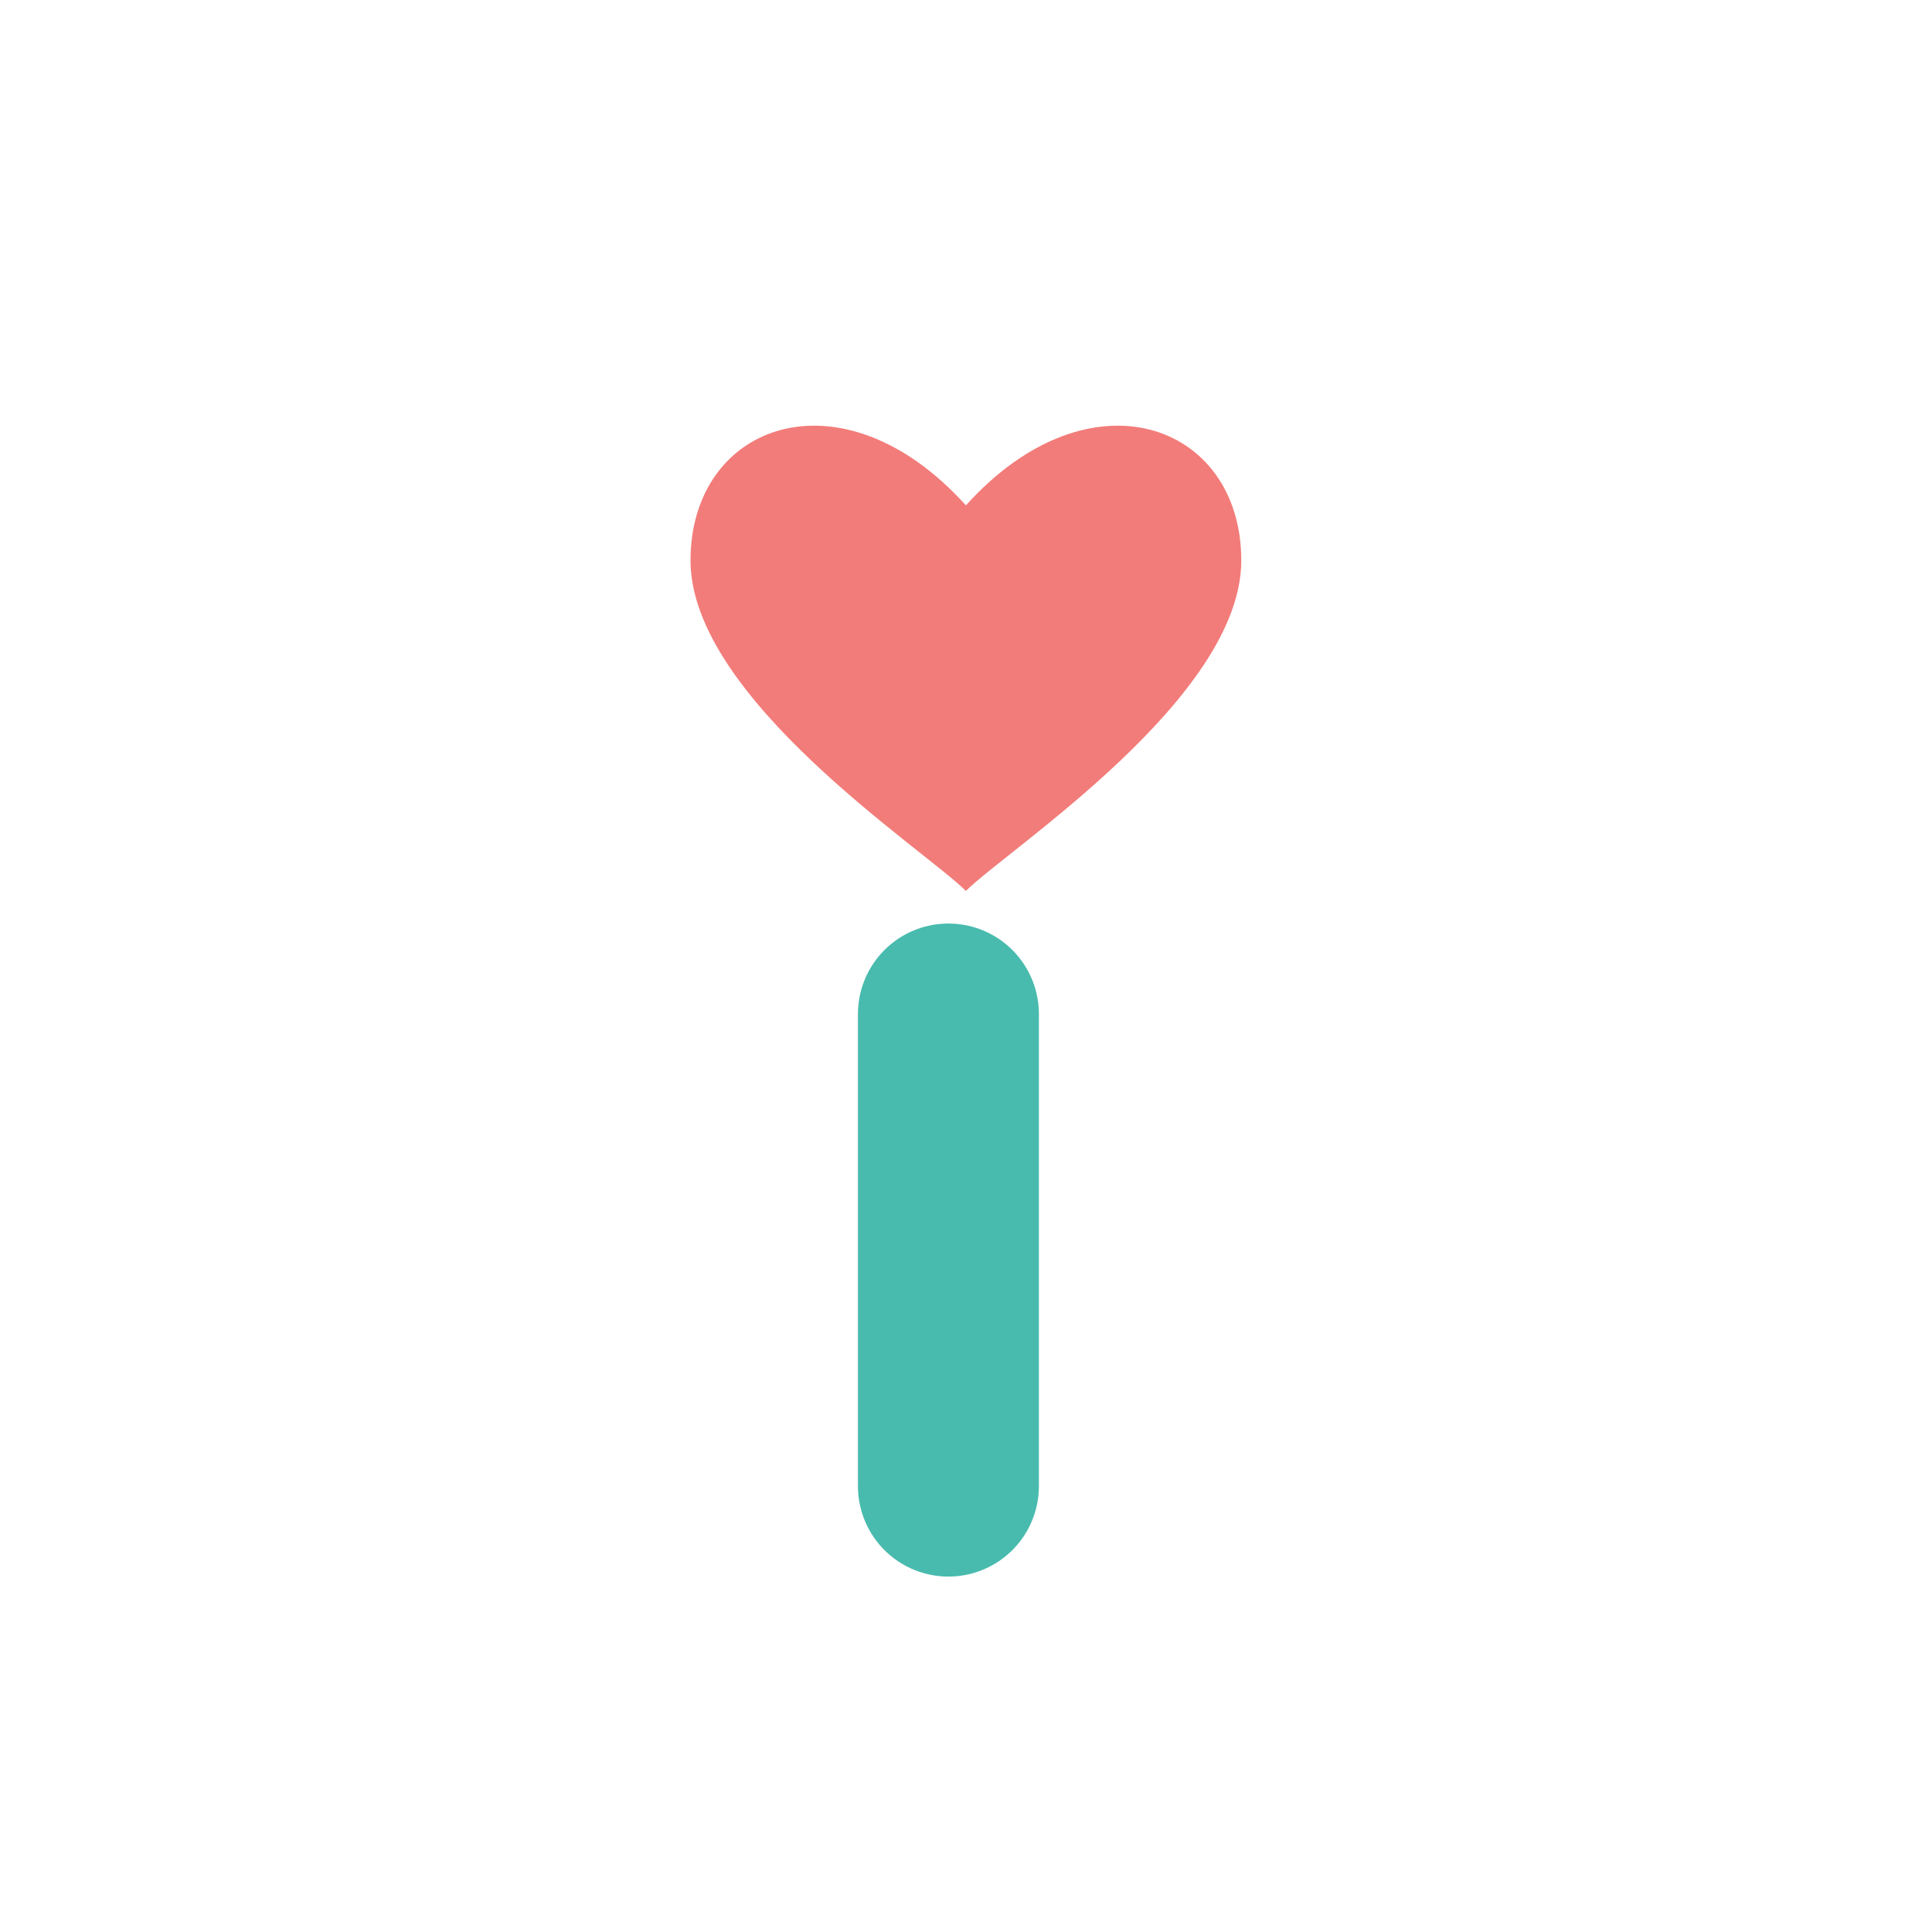
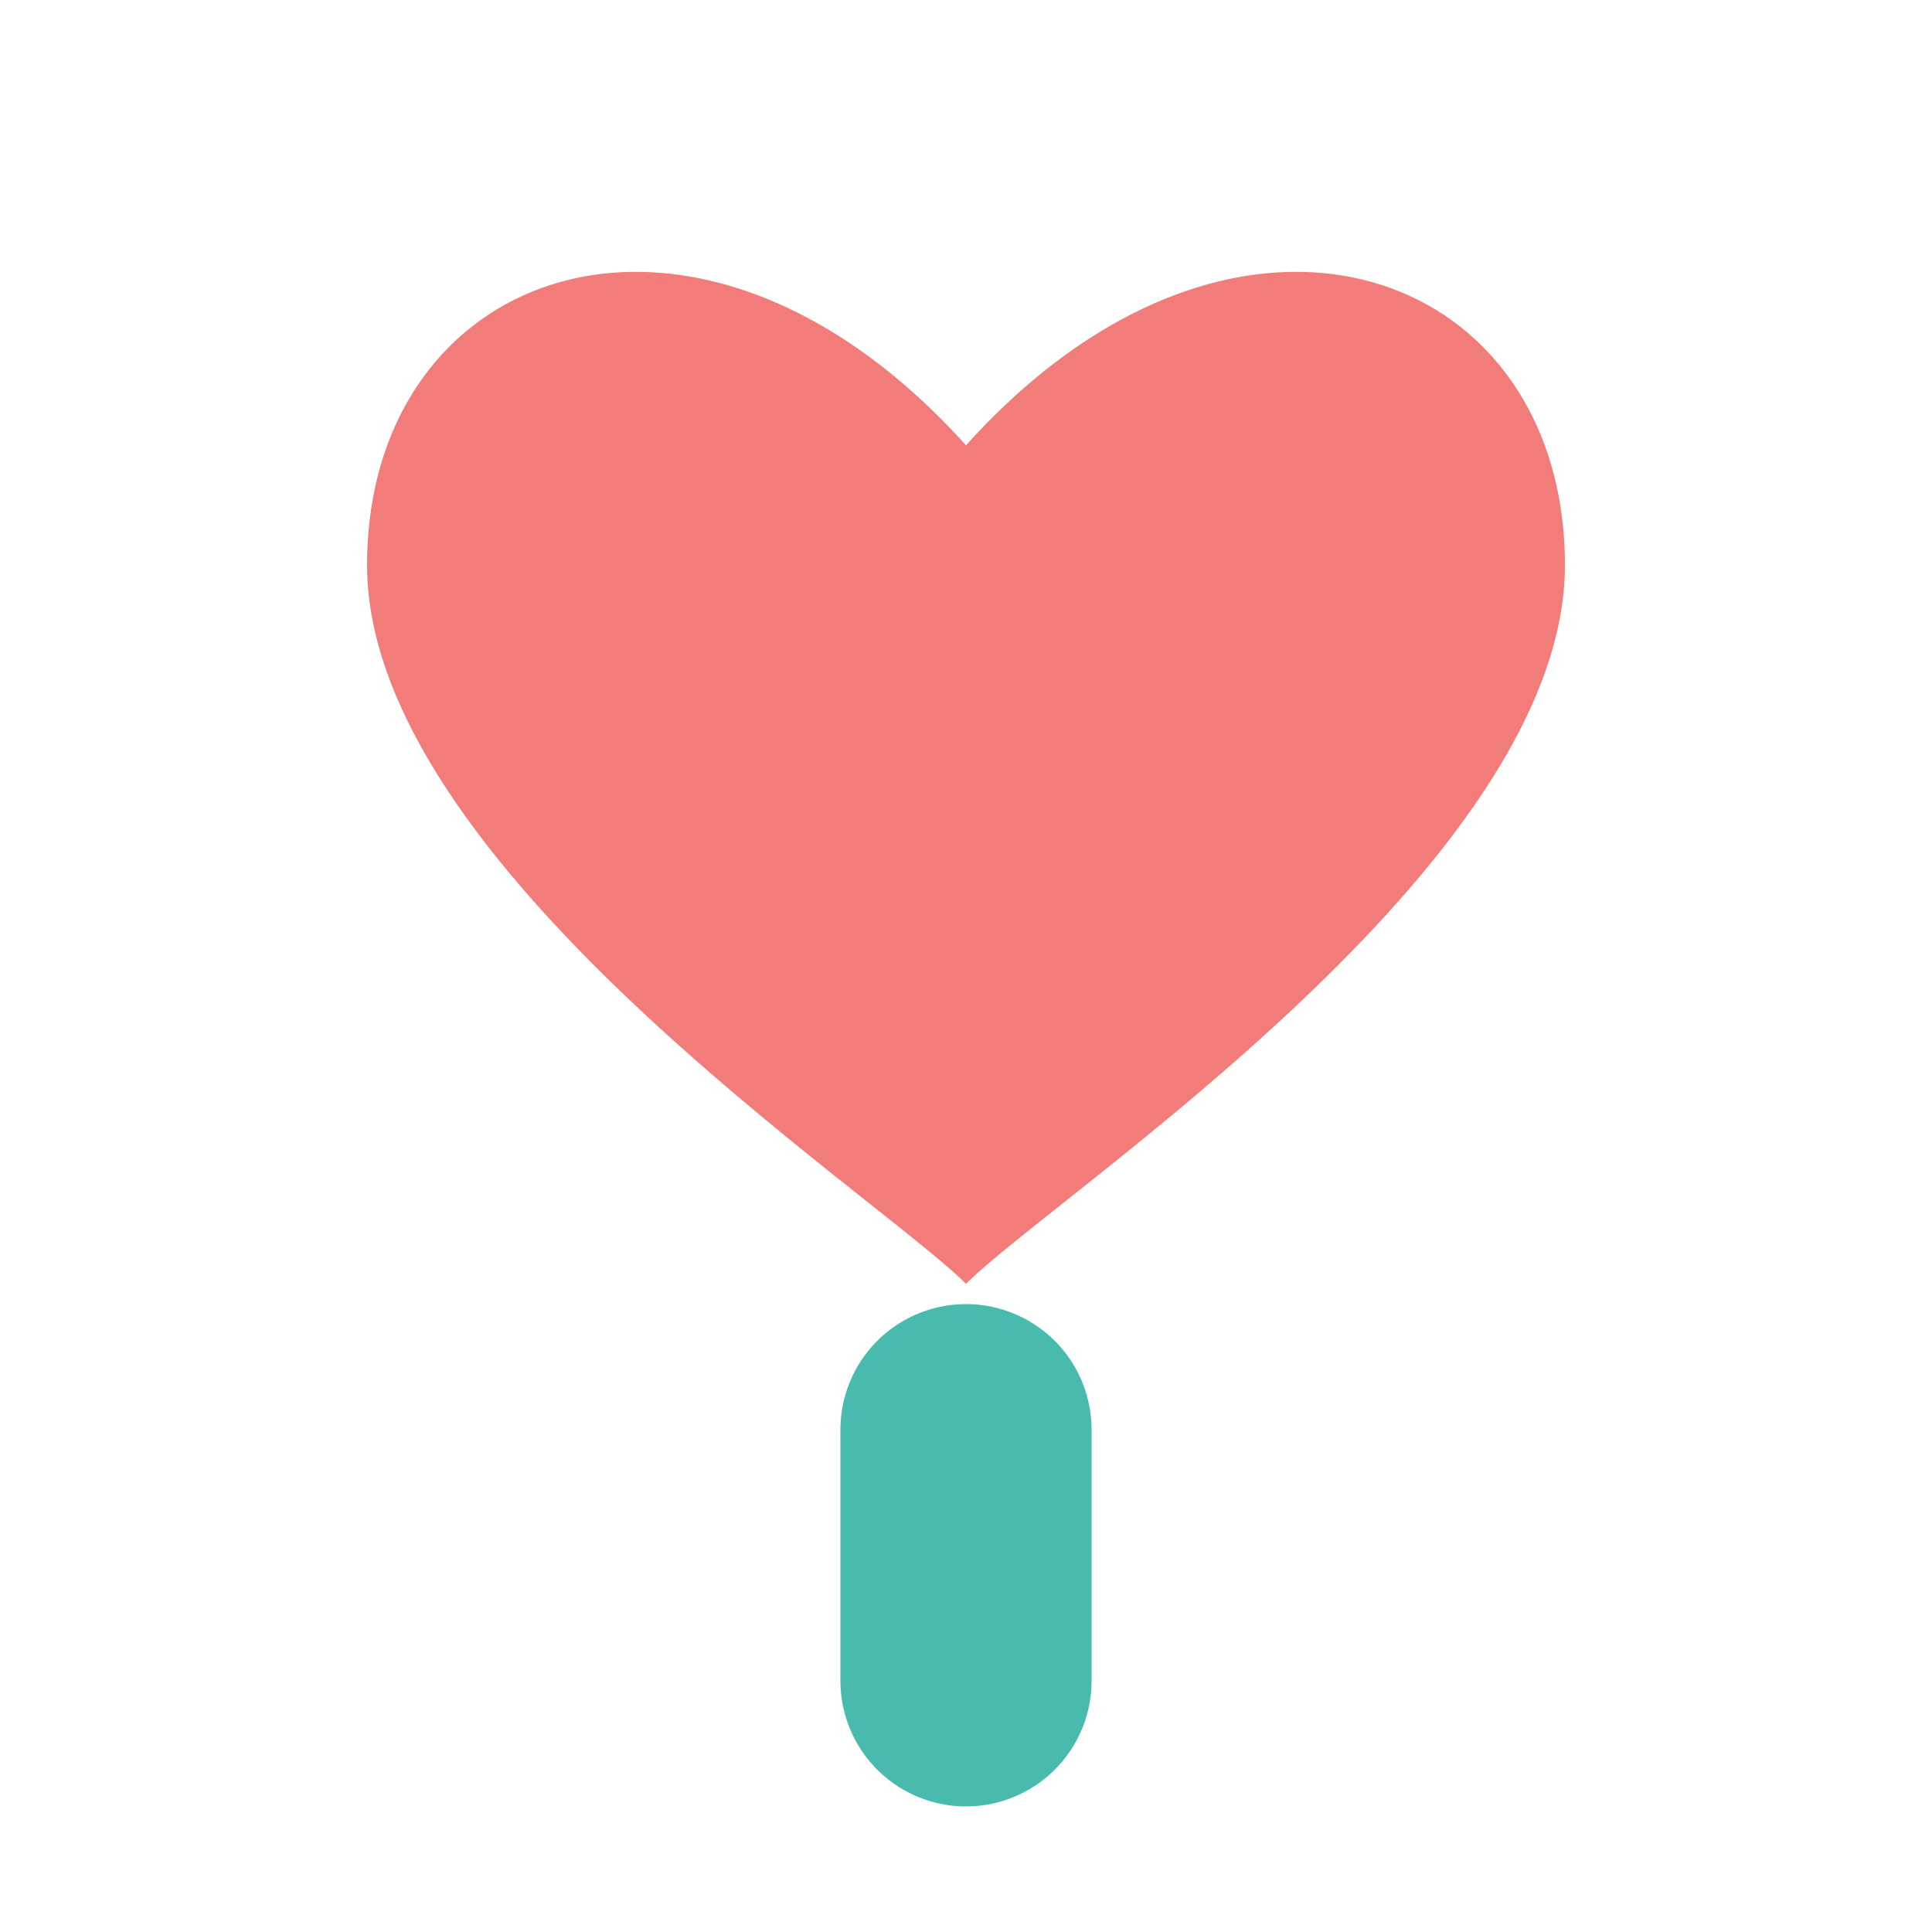
<svg xmlns="http://www.w3.org/2000/svg" viewBox="0 0 100 100" role="img" aria-label="iNurse">
-   <g transform="translate(36.42,-13.58) scale(0.905)">
-     <path d="M14,100 V73.00" stroke="#48BBAE" stroke-width="10.35" stroke-linecap="round" fill="none" />
-     <path d="M15.00,65.96 C12.64,63.60 -0.75,54.94 -0.75,47.06 C-0.75,39.19 7.91,36.04 15.00,43.91 C22.09,36.04 30.75,39.19 30.75,47.06 C30.75,54.94 17.36,63.60 15.00,65.96 Z" fill="#F27C79" />
-   </g>
+   <path d="M50.00,66.45 C45.35,61.80 19.00,44.75 19.00,29.25 C19.00,13.75 36.05,7.55 50.00,23.05 C63.95,7.55 81.00,13.75 81.00,29.25 C81.00,44.75 54.65,61.80 50.00,66.45 Z" fill="#F27C79" />
+   <path d="M50,74 V87" stroke="#48BBAE" stroke-width="13" stroke-linecap="round" fill="none" />
</svg>
